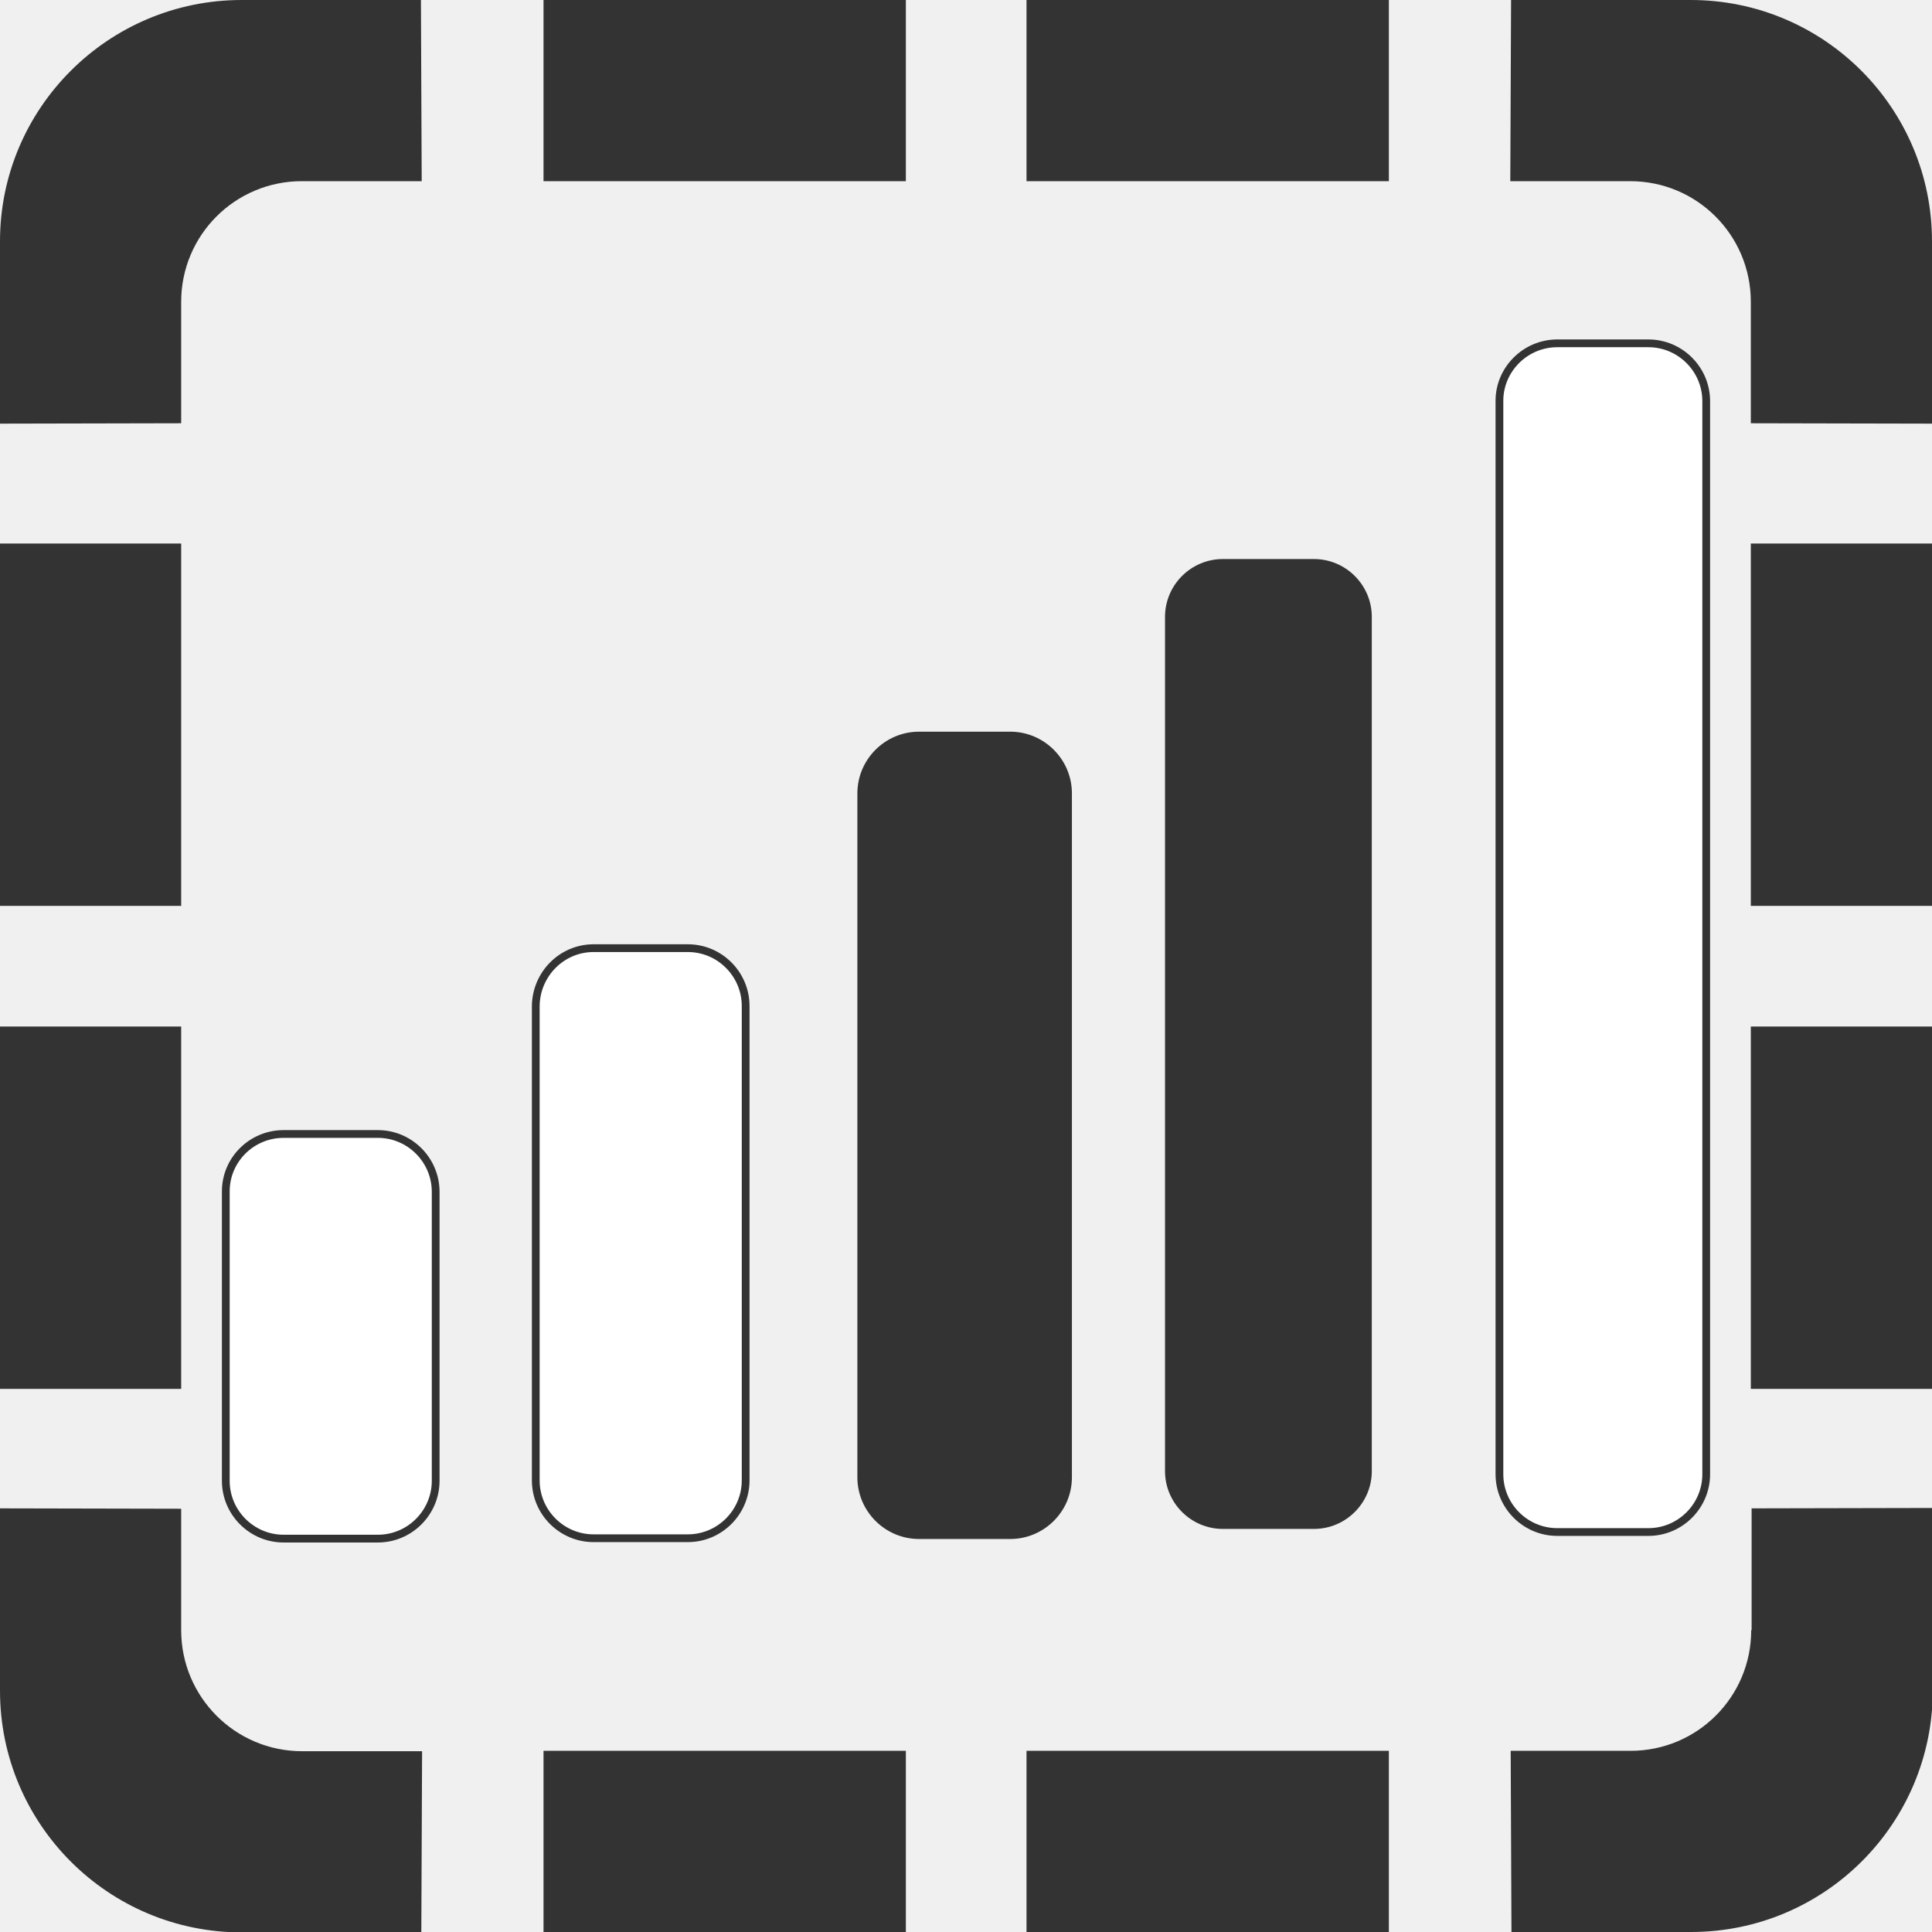
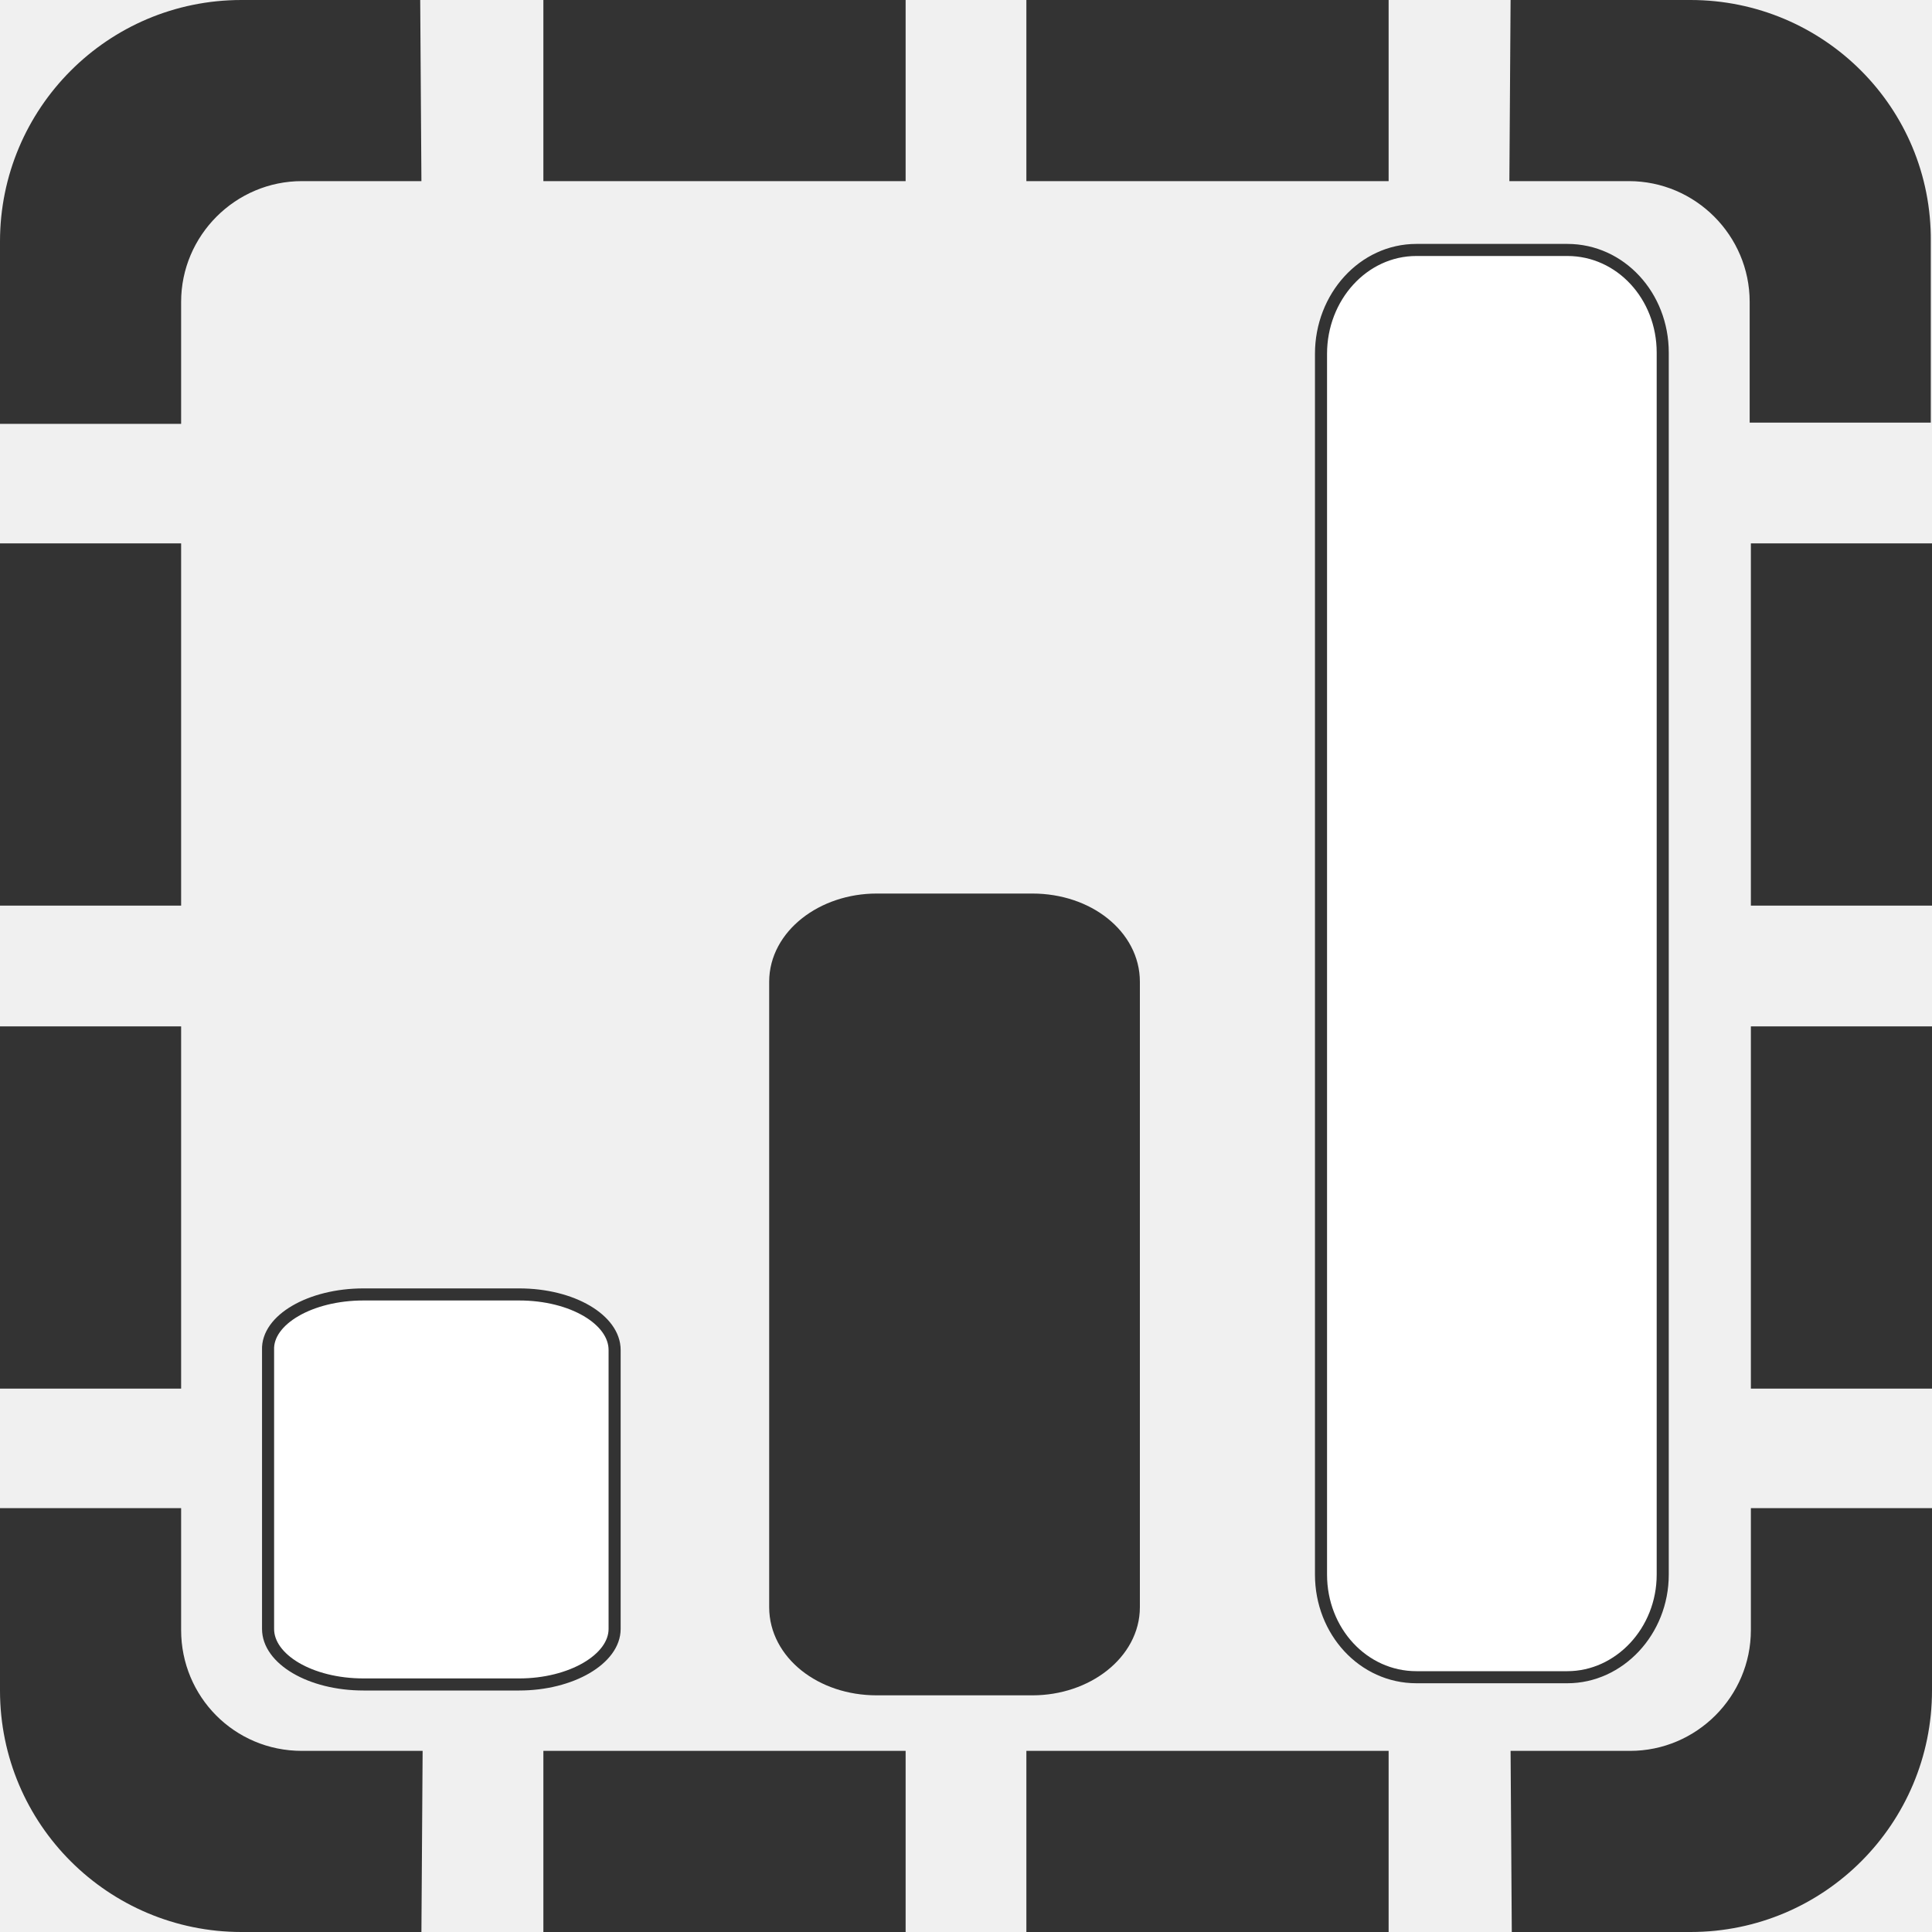
- <svg xmlns="http://www.w3.org/2000/svg" version="1.1" id="Layer_1" x="0px" y="0px" height="160px" width="160px" viewBox="215 -215 498 498" style="enable-background:new 215 -215 498 498;" xml:space="preserve">
+ <svg xmlns="http://www.w3.org/2000/svg" version="1.1" id="Layer_1" x="0px" y="0px" width="160px" height="160px" viewBox="45 -45 160 160" style="enable-background:new 45 -45 160 160;" xml:space="preserve">
  <style type="text/css">
	.st0{fill:#333333;}
- 	.st1{fill:#FFFFFF;stroke:#333333;stroke-width:2;stroke-miterlimit:10;}
- 	.st2{fill:#333333;stroke:#333333;stroke-width:2;stroke-miterlimit:10;}
+ 	.st1{fill:#333333;stroke:#333333;stroke-width:2;stroke-miterlimit:10;}
+ 	.st2{fill:#FFFFFF;stroke:#333333;stroke-miterlimit:10;}
</style>
-   <path class="st0" d="M355.1,283h93.4v-46.7h-93.4V283z M355.1-168.3h93.4V-215h-93.4V-168.3z M277.3-215  c-34.4,0-62.3,27.9-62.3,62.2v47l46.7-0.1v-31.3c0-17.2,13.9-31.1,31.1-31.1h30.9l-0.2-46.7H277.3z M261.7,205.2v-31.3l-46.7-0.1v47  c0,34.4,27.9,62.3,62.3,62.3h46.3l0.2-46.7h-30.9C275.6,236.4,261.7,222.4,261.7,205.2z M261.7-74.9H215v93.4h46.7V-74.9z   M479.6,283H573v-46.7h-93.4V283z M650.8-215h-46.3l-0.2,46.7h30.9c17.2,0,31.1,13.9,31.1,31.1v31.3l46.7,0.1v-47  C713-187.1,685.2-215,650.8-215z M666.4,18.5H713v-93.4h-46.7V18.5z M666.4,205.2c0,17.2-13.9,31.1-31.1,31.1h-30.9l0.2,46.7h46.3  c34.4,0,62.3-27.9,62.3-62.3v-47l-46.7,0.1V205.2z M479.6-168.3H573V-215h-93.4V-168.3z M666.4,143H713V49.6h-46.7V143z M261.7,49.6  H215V143h46.7V49.6z" />
-   <g>
-     <path class="st1" d="M368,29.4h24.3c8.2,0,14.9,6.7,14.9,14.9v122.3c0,8.2-6.7,14.9-14.9,14.9H368c-8.2,0-14.9-6.7-14.9-14.9V44.3   C353.2,36.1,359.8,29.4,368,29.4z" />
-     <path class="st2" d="M451.9-25.4h23.5c8.2,0,14.9,6.7,14.9,14.9v176.3c0,8.2-6.7,14.9-14.9,14.9h-23.5c-8.2,0-14.9-6.7-14.9-14.9   V-10.5C437-18.7,443.7-25.4,451.9-25.4z" />
-     <path class="st0" d="M530.2-70.9h23.5c8.2,0,14.9,6.7,14.9,14.9v220.2c0,8.2-6.7,14.9-14.9,14.9h-23.5c-8.2,0-14.9-6.7-14.9-14.9   V-56C515.3-64.2,522-70.9,530.2-70.9z" />
-     <path class="st1" d="M616.4-126.5h23.5c8.2,0,14.9,6.7,14.9,14.9V165c0,8.2-6.7,14.9-14.9,14.9h-23.5c-8.2,0-14.9-6.7-14.9-14.9   v-276.7C601.5-119.8,608.2-126.5,616.4-126.5z" />
-     <path class="st1" d="M288.1,77.3h24.3c8.2,0,14.9,6.7,14.9,14.9v74.5c0,8.2-6.7,14.9-14.9,14.9h-24.3c-8.2,0-14.9-6.7-14.9-14.9   V92.1C273.2,83.9,279.9,77.3,288.1,77.3z" />
-   </g>
+   <path class="st0" d="M90,115h30v-15H90V115z M90-30h30v-15H90V-30z M65-45c-11.1,0-20,9-20,20v15.1l15,0V-20c0-5.5,4.5-10,10-10h9.9  l-0.1-15H65z M60,90V79.9l-15,0V95c0,11.1,9,20,20,20h14.9l0.1-15H70C64.4,100,60,95.5,60,90z M60,0H45v30h15V0z M130,115h30v-15  h-30V115z M185-45h-14.9L170-30h9.9c5.5,0,10,4.5,10,10V-10l15,0V-25C205-36.1,196-45,185-45z M190,30h15V0h-15L190,30L190,30z   M190,90c0,5.5-4.5,10-10,10h-9.9l0.1,15H185c11.1,0,20-9,20-20V79.9l-15,0L190,90L190,90z M130-30h30v-15h-30V-30z M190,70h15V40  h-15L190,70L190,70z M60,40H45v30h15V40z" />
+   <path class="st1" d="M117.6,30h12.9c4.4,0,7.9,2.8,7.9,6.3v51.8c0,3.5-3.6,6.3-7.9,6.3h-12.9c-4.4,0-7.9-2.8-7.9-6.3V36.3  C109.7,32.8,113.3,30,117.6,30z" />
+   <path class="st2" d="M162.3-24.3h12.5c4.4,0,7.9,3.8,7.9,8.5V85.4c0,4.7-3.6,8.5-7.9,8.5h-12.5c-4.4,0-7.9-3.8-7.9-8.5V-15.7  C154.4-20.4,157.9-24.3,162.3-24.3z" />
+   <path class="st2" d="M75.1,62.2H88c4.4,0,7.9,2.1,7.9,4.6v23.1c0,2.5-3.6,4.6-7.9,4.6H75.1c-4.4,0-7.9-2.1-7.9-4.6V66.8  C67.1,64.3,70.7,62.2,75.1,62.2z" />
</svg>
